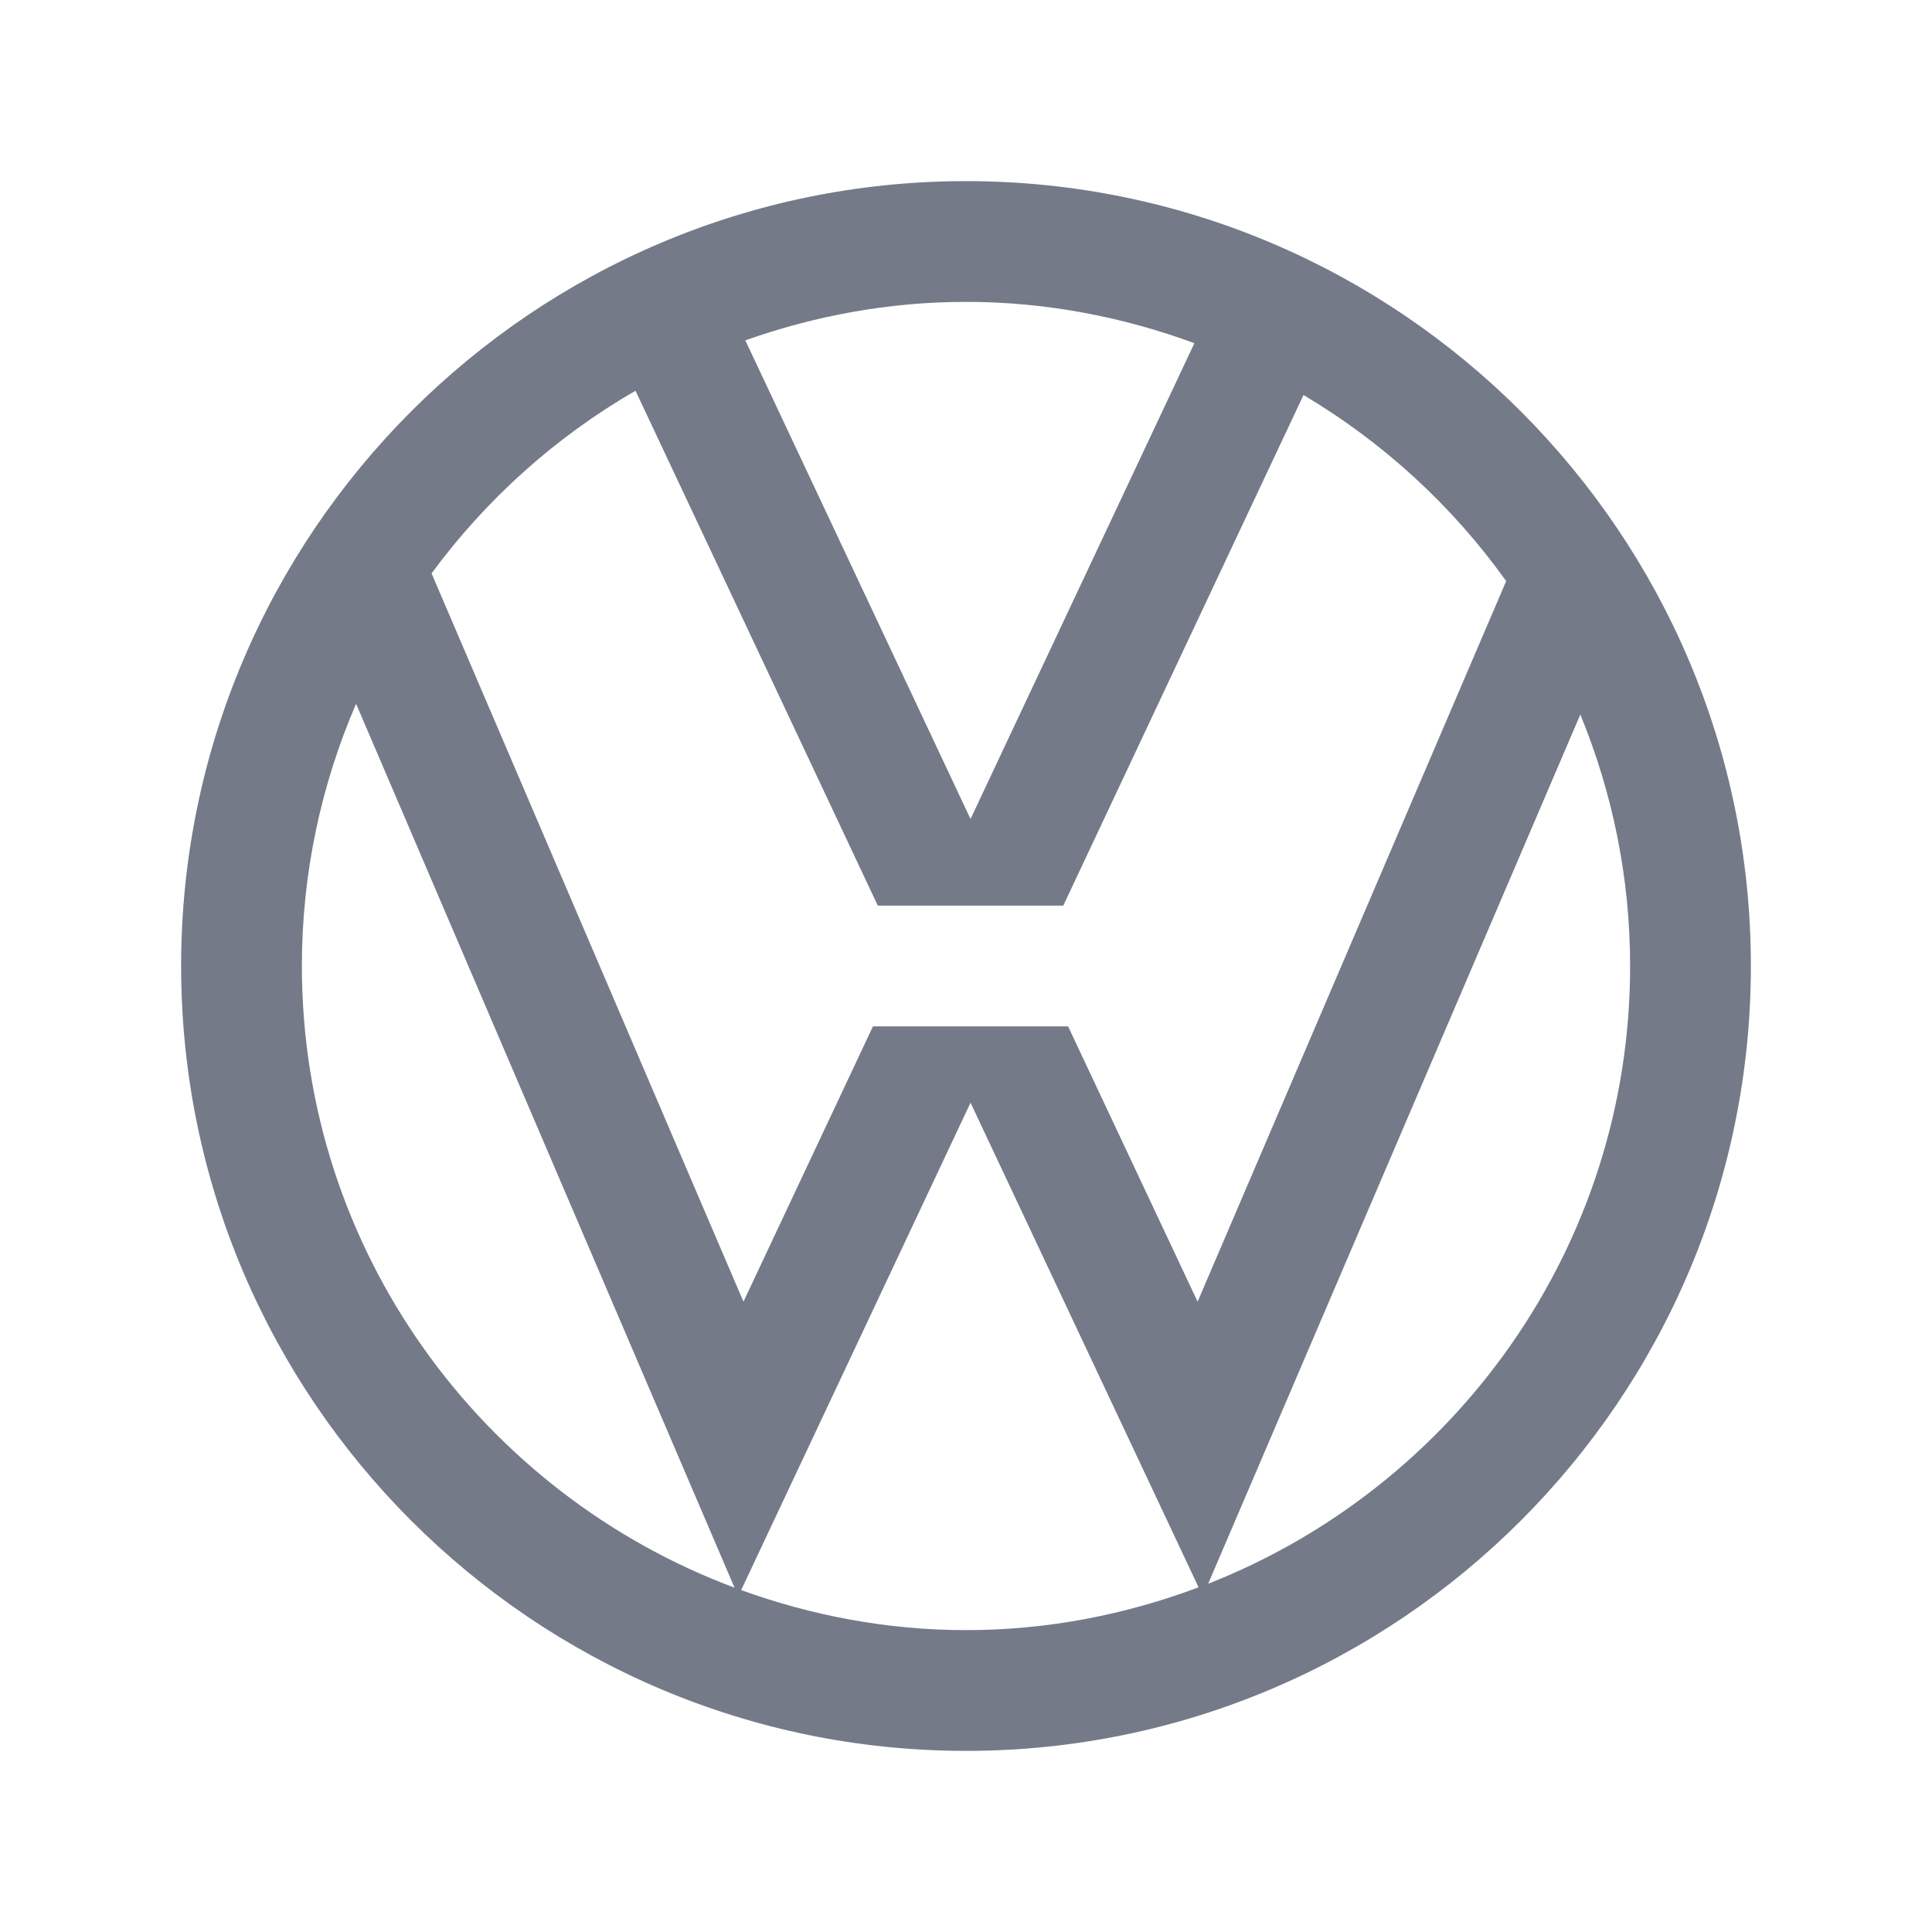
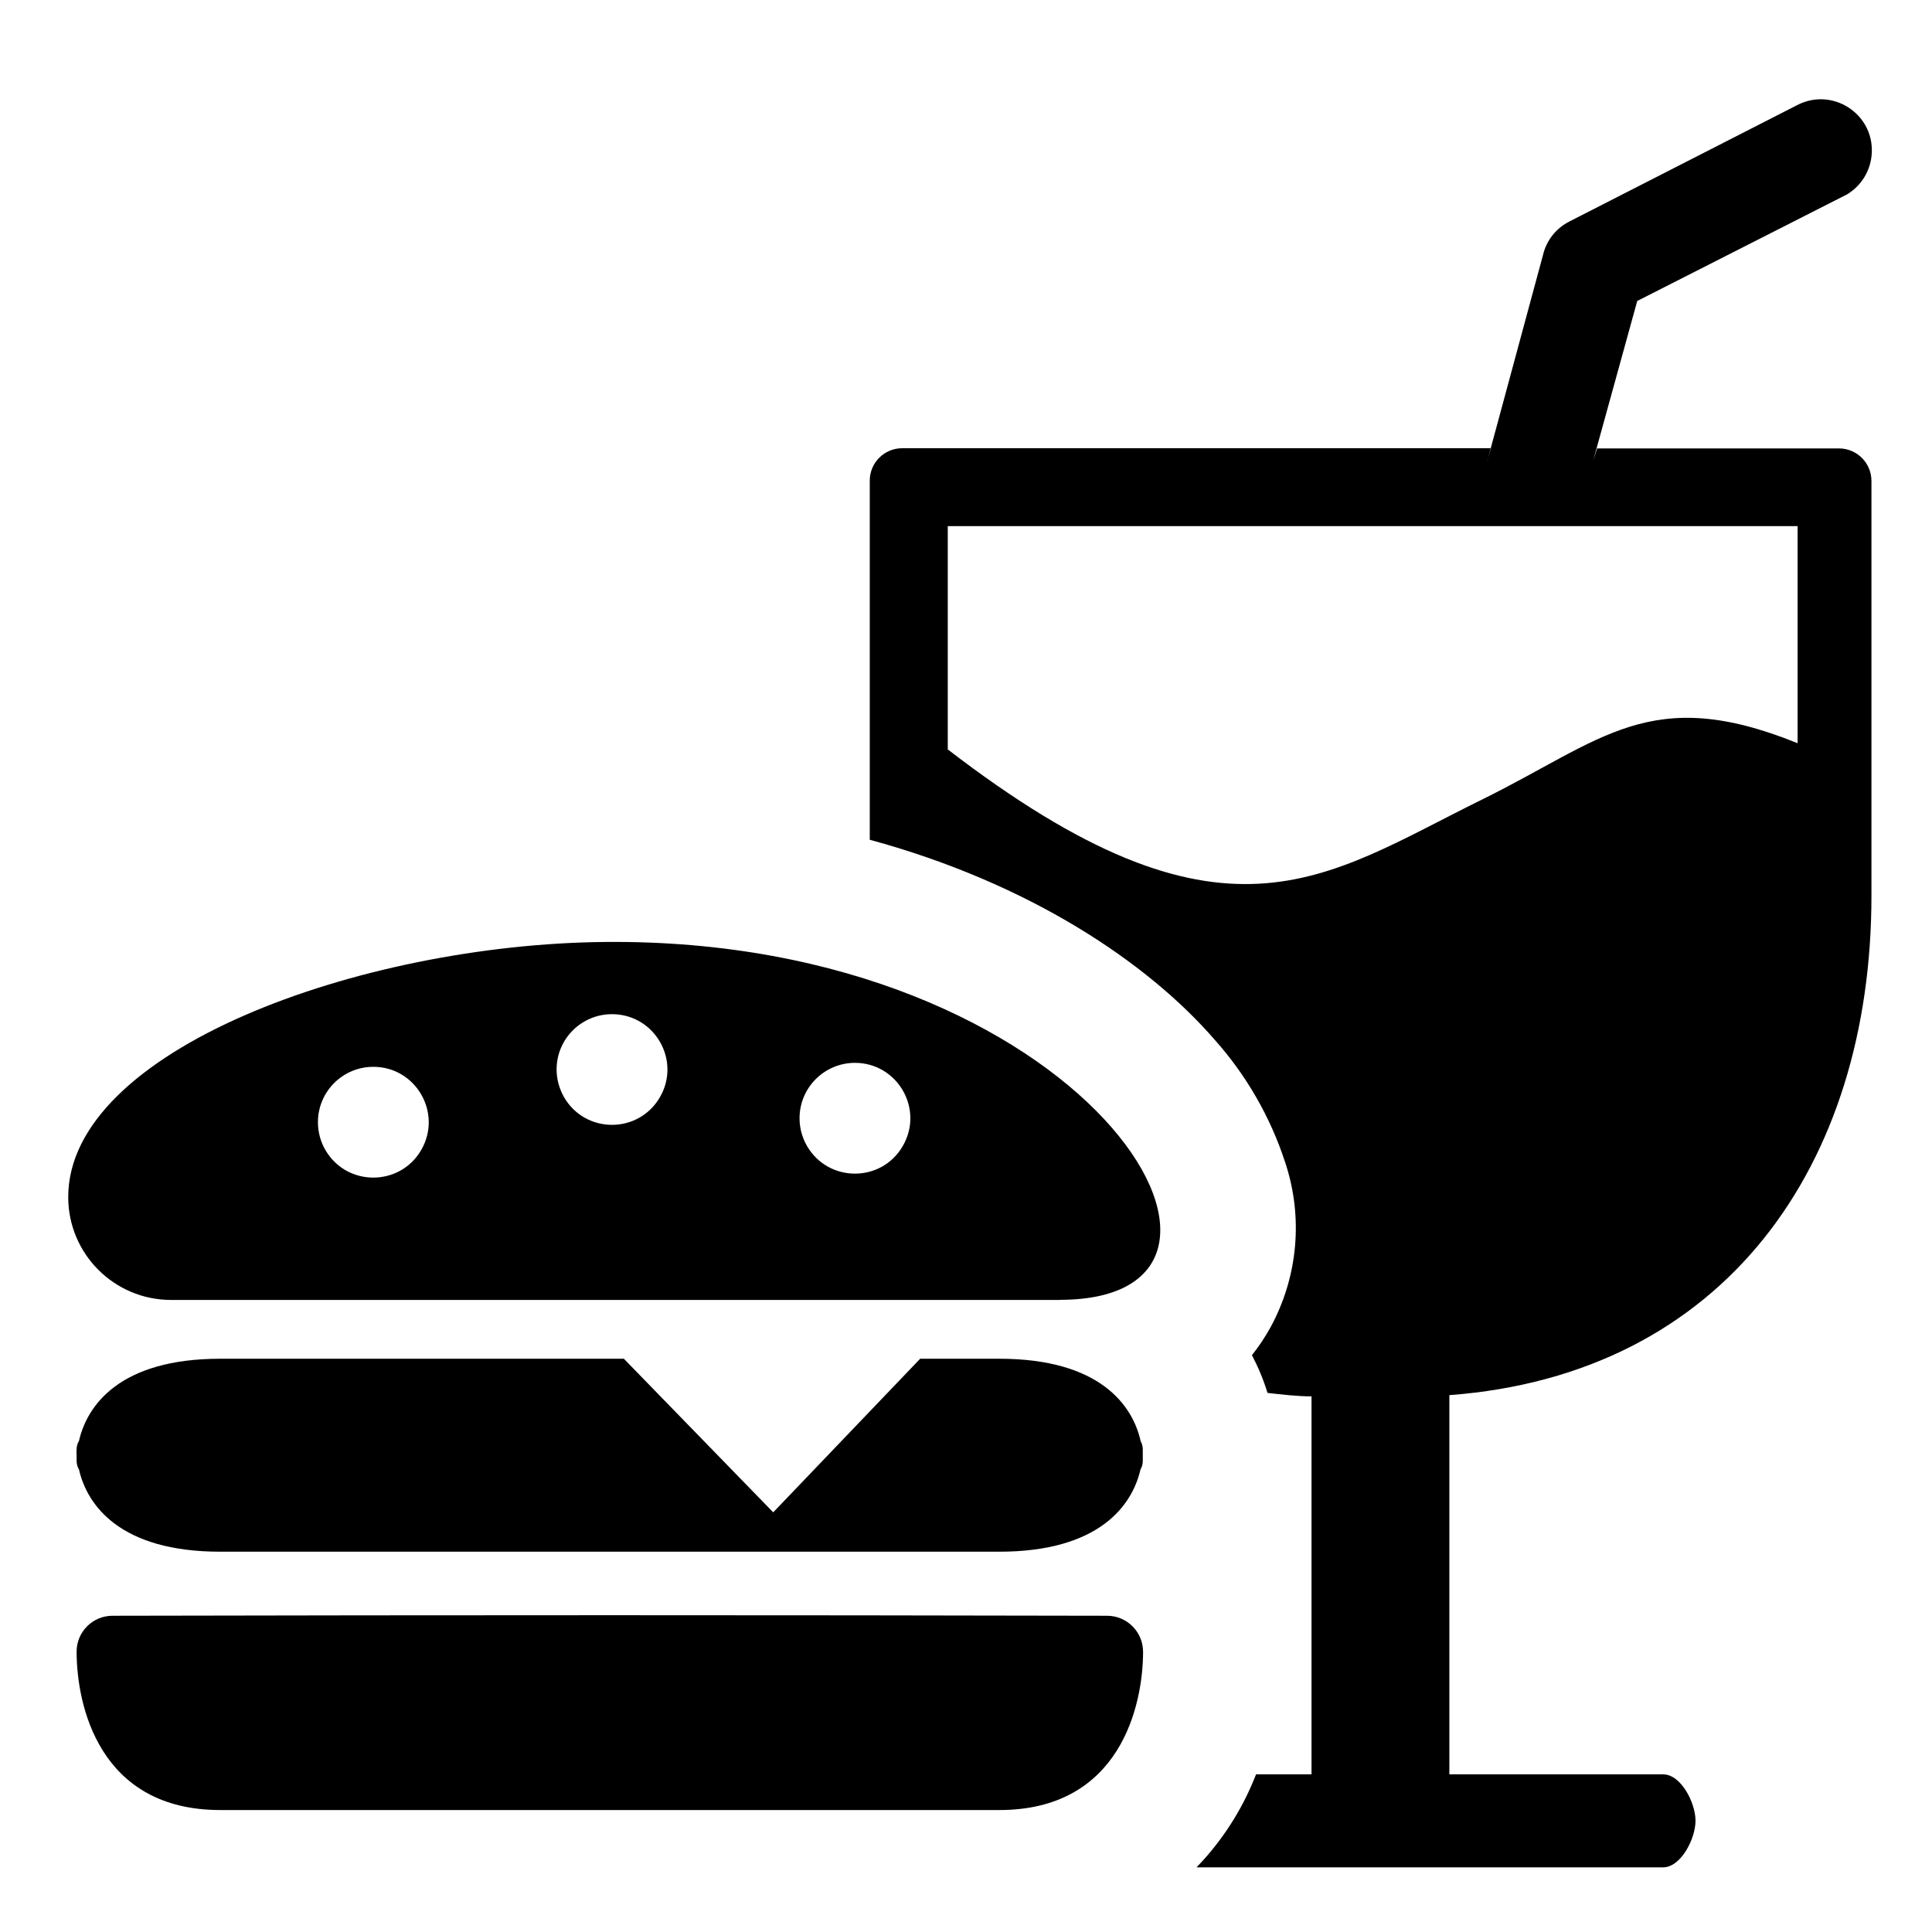
- <svg xmlns="http://www.w3.org/2000/svg" x="0px" y="0px" width="32" height="32" viewBox="0 0 32 32">
-   <path fill="#747A88" d="M16,3C8.832,3,3,8.832,3,16s5.832,13,13,13s13-5.832,13-13S23.168,3,16,3z M19.783,5.684l-3.708,7.881l-3.73-7.928 C13.491,5.232,14.717,5,16,5C17.331,5,18.601,5.25,19.783,5.684z M10.526,6.472L14.539,15h3.072l3.979-8.457 c1.322,0.785,2.466,1.835,3.357,3.082L19.836,21.56L17.691,17h-3.232l-2.145,4.56L7.148,9.497C8.052,8.27,9.2,7.237,10.526,6.472z M5,16c0-1.542,0.322-3.01,0.898-4.343l6.268,14.64C7.988,24.736,5,20.716,5,16z M12.276,26.337l3.799-8.073l3.777,8.027 C18.651,26.742,17.356,27,16,27C14.691,27,13.441,26.758,12.276,26.337z M20.011,26.232l6.164-14.397C26.704,13.121,27,14.526,27,16 C27,20.649,24.096,24.625,20.011,26.232z" />
+ <svg xmlns="http://www.w3.org/2000/svg" viewBox="0 0 32 32">
+   <path class="cls-1" d="M 1.86 26.762 C 7.353 26.75 12.847 26.75 18.338 26.762 C 18.665 26.763 18.93 27.027 18.933 27.355 C 18.933 28.243 18.558 29.98 16.552 29.98 L 3.648 29.98 C 1.641 29.98 1.269 28.243 1.269 27.355 C 1.27 27.028 1.534 26.764 1.86 26.762 Z M 15.692 12.408 C 20.275 15.936 21.908 14.544 24.533 13.25 C 26.546 12.26 27.331 11.32 29.774 12.31 L 29.774 8.714 L 15.698 8.714 L 15.698 12.408 L 15.692 12.408 Z M 24.635 7.633 L 25.556 4.227 C 25.612 3.983 25.774 3.778 25.999 3.666 L 29.765 1.742 C 30.342 1.44 31.03 1.875 31.003 2.526 C 30.991 2.813 30.837 3.073 30.592 3.22 L 27.118 4.985 L 26.387 7.633 L 26.453 7.427 L 30.468 7.427 C 30.76 7.433 30.994 7.669 30.997 7.96 L 30.997 14.835 C 30.997 19.3 28.565 22.765 24.006 23.108 L 24.006 29.389 L 27.546 29.389 C 27.844 29.389 28.083 29.861 28.083 30.157 C 28.083 30.455 27.841 30.929 27.546 30.929 L 19.819 30.929 L 19.935 30.804 C 20.308 30.389 20.602 29.909 20.804 29.389 L 21.723 29.389 L 21.723 23.128 C 21.481 23.128 21.237 23.098 20.994 23.071 C 20.928 22.855 20.841 22.646 20.736 22.446 C 20.851 22.302 20.953 22.147 21.043 21.986 C 21.5 21.147 21.589 20.156 21.285 19.248 C 21.04 18.498 20.642 17.807 20.116 17.218 C 19.001 15.933 17.038 14.624 14.406 13.909 L 14.406 7.96 C 14.406 7.664 14.647 7.424 14.943 7.424 L 24.696 7.424 L 24.635 7.628 L 24.635 7.633 Z M 17.563 21.531 L 2.833 21.531 C 1.892 21.531 1.13 20.768 1.13 19.828 C 1.13 17.395 5.958 15.641 10.016 15.602 C 17.997 15.522 21.578 21.529 17.559 21.529 L 17.563 21.531 Z M 14.157 17.604 C 14.864 17.603 15.307 18.365 14.955 18.978 C 14.605 19.591 13.723 19.593 13.367 18.982 C 13.286 18.842 13.243 18.684 13.243 18.522 C 13.243 18.016 13.652 17.607 14.157 17.604 Z M 6.176 17.67 C 6.881 17.664 7.329 18.425 6.981 19.04 C 6.633 19.654 5.75 19.661 5.392 19.052 C 5.309 18.911 5.266 18.75 5.266 18.587 C 5.266 18.082 5.675 17.671 6.181 17.67 L 6.176 17.67 Z M 10.136 16.798 C 10.842 16.798 11.284 17.561 10.931 18.172 C 10.577 18.784 9.696 18.784 9.342 18.172 C 9.263 18.033 9.219 17.874 9.219 17.713 C 9.219 17.208 9.63 16.798 10.136 16.798 Z M 18.89 23.866 C 18.915 23.908 18.928 23.955 18.928 24.003 C 18.928 24.035 18.928 24.069 18.928 24.103 C 18.928 24.137 18.928 24.171 18.928 24.199 C 18.928 24.249 18.915 24.297 18.89 24.339 C 18.755 24.928 18.214 25.701 16.549 25.701 L 3.648 25.701 C 1.985 25.701 1.443 24.929 1.308 24.339 C 1.282 24.297 1.27 24.249 1.269 24.199 C 1.269 24.171 1.269 24.137 1.269 24.103 C 1.266 24.07 1.266 24.036 1.269 24.003 C 1.27 23.955 1.282 23.908 1.308 23.866 C 1.443 23.275 1.986 22.505 3.648 22.505 L 10.333 22.505 L 12.807 25.049 L 15.241 22.505 L 16.552 22.505 C 18.215 22.505 18.759 23.275 18.892 23.866 L 18.89 23.866 Z" style="fill-rule: evenodd;" transform="matrix(1, 0, 0, 1, 0, 0)" />
</svg>
